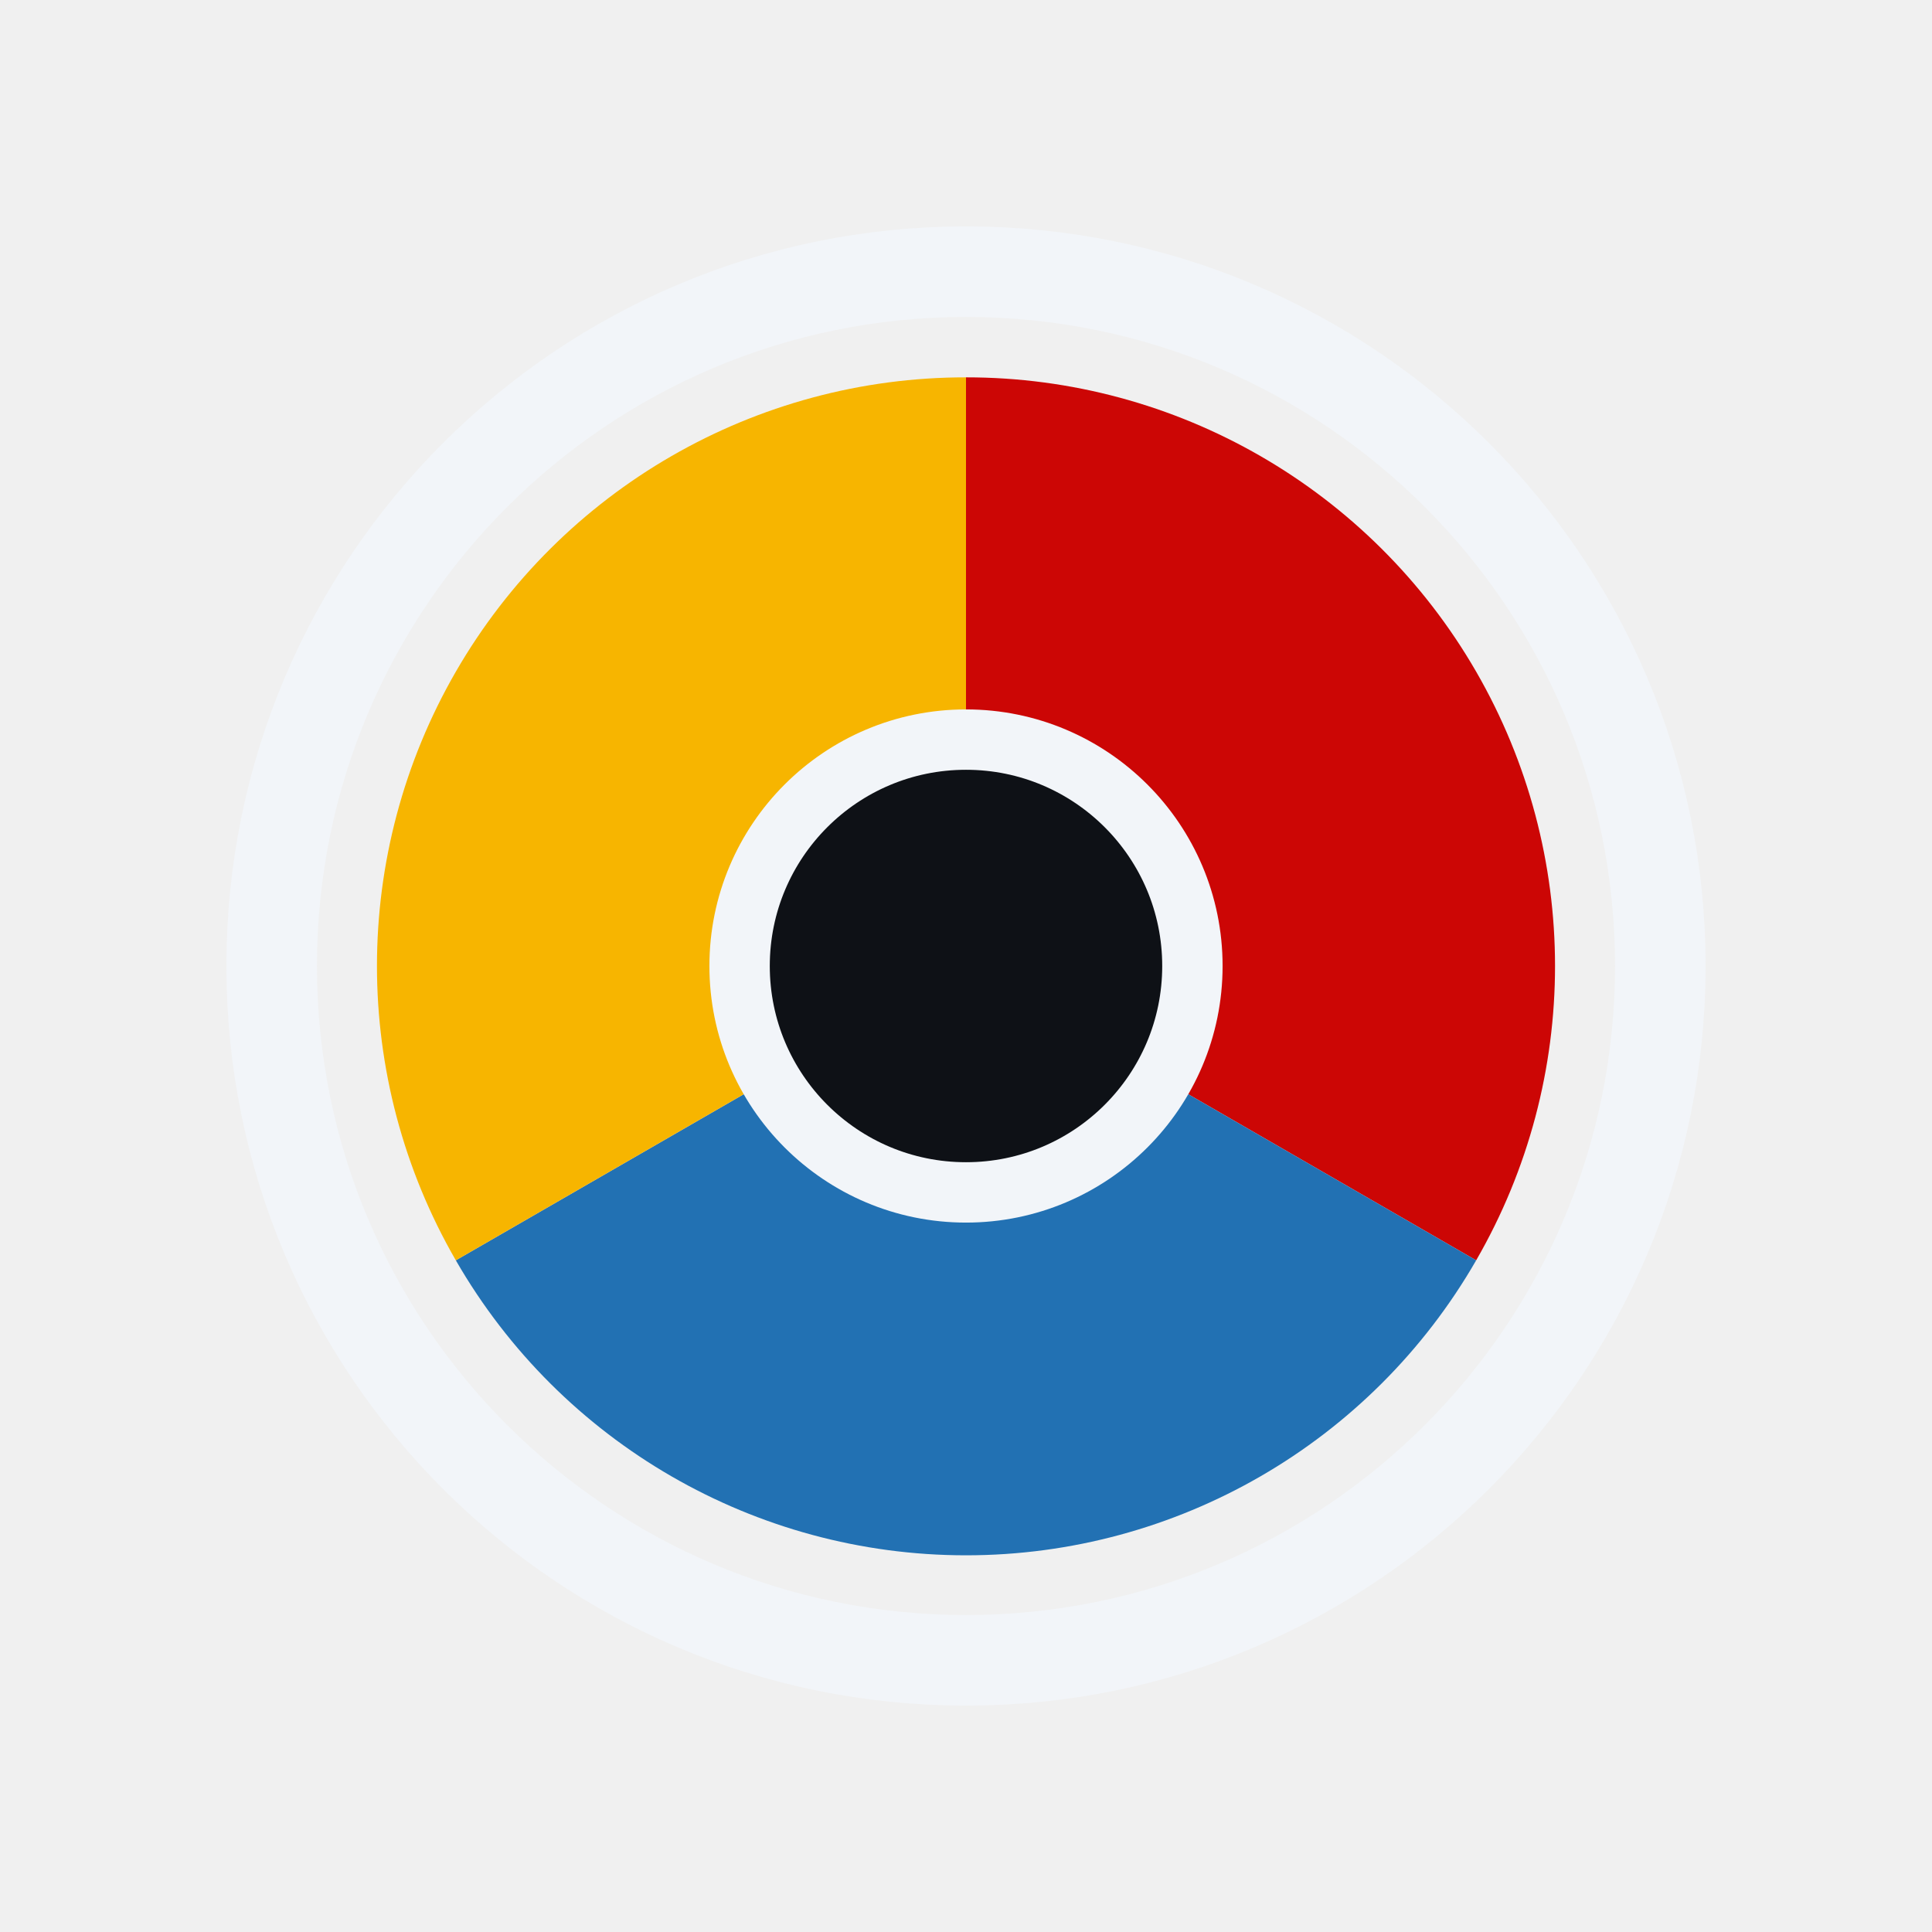
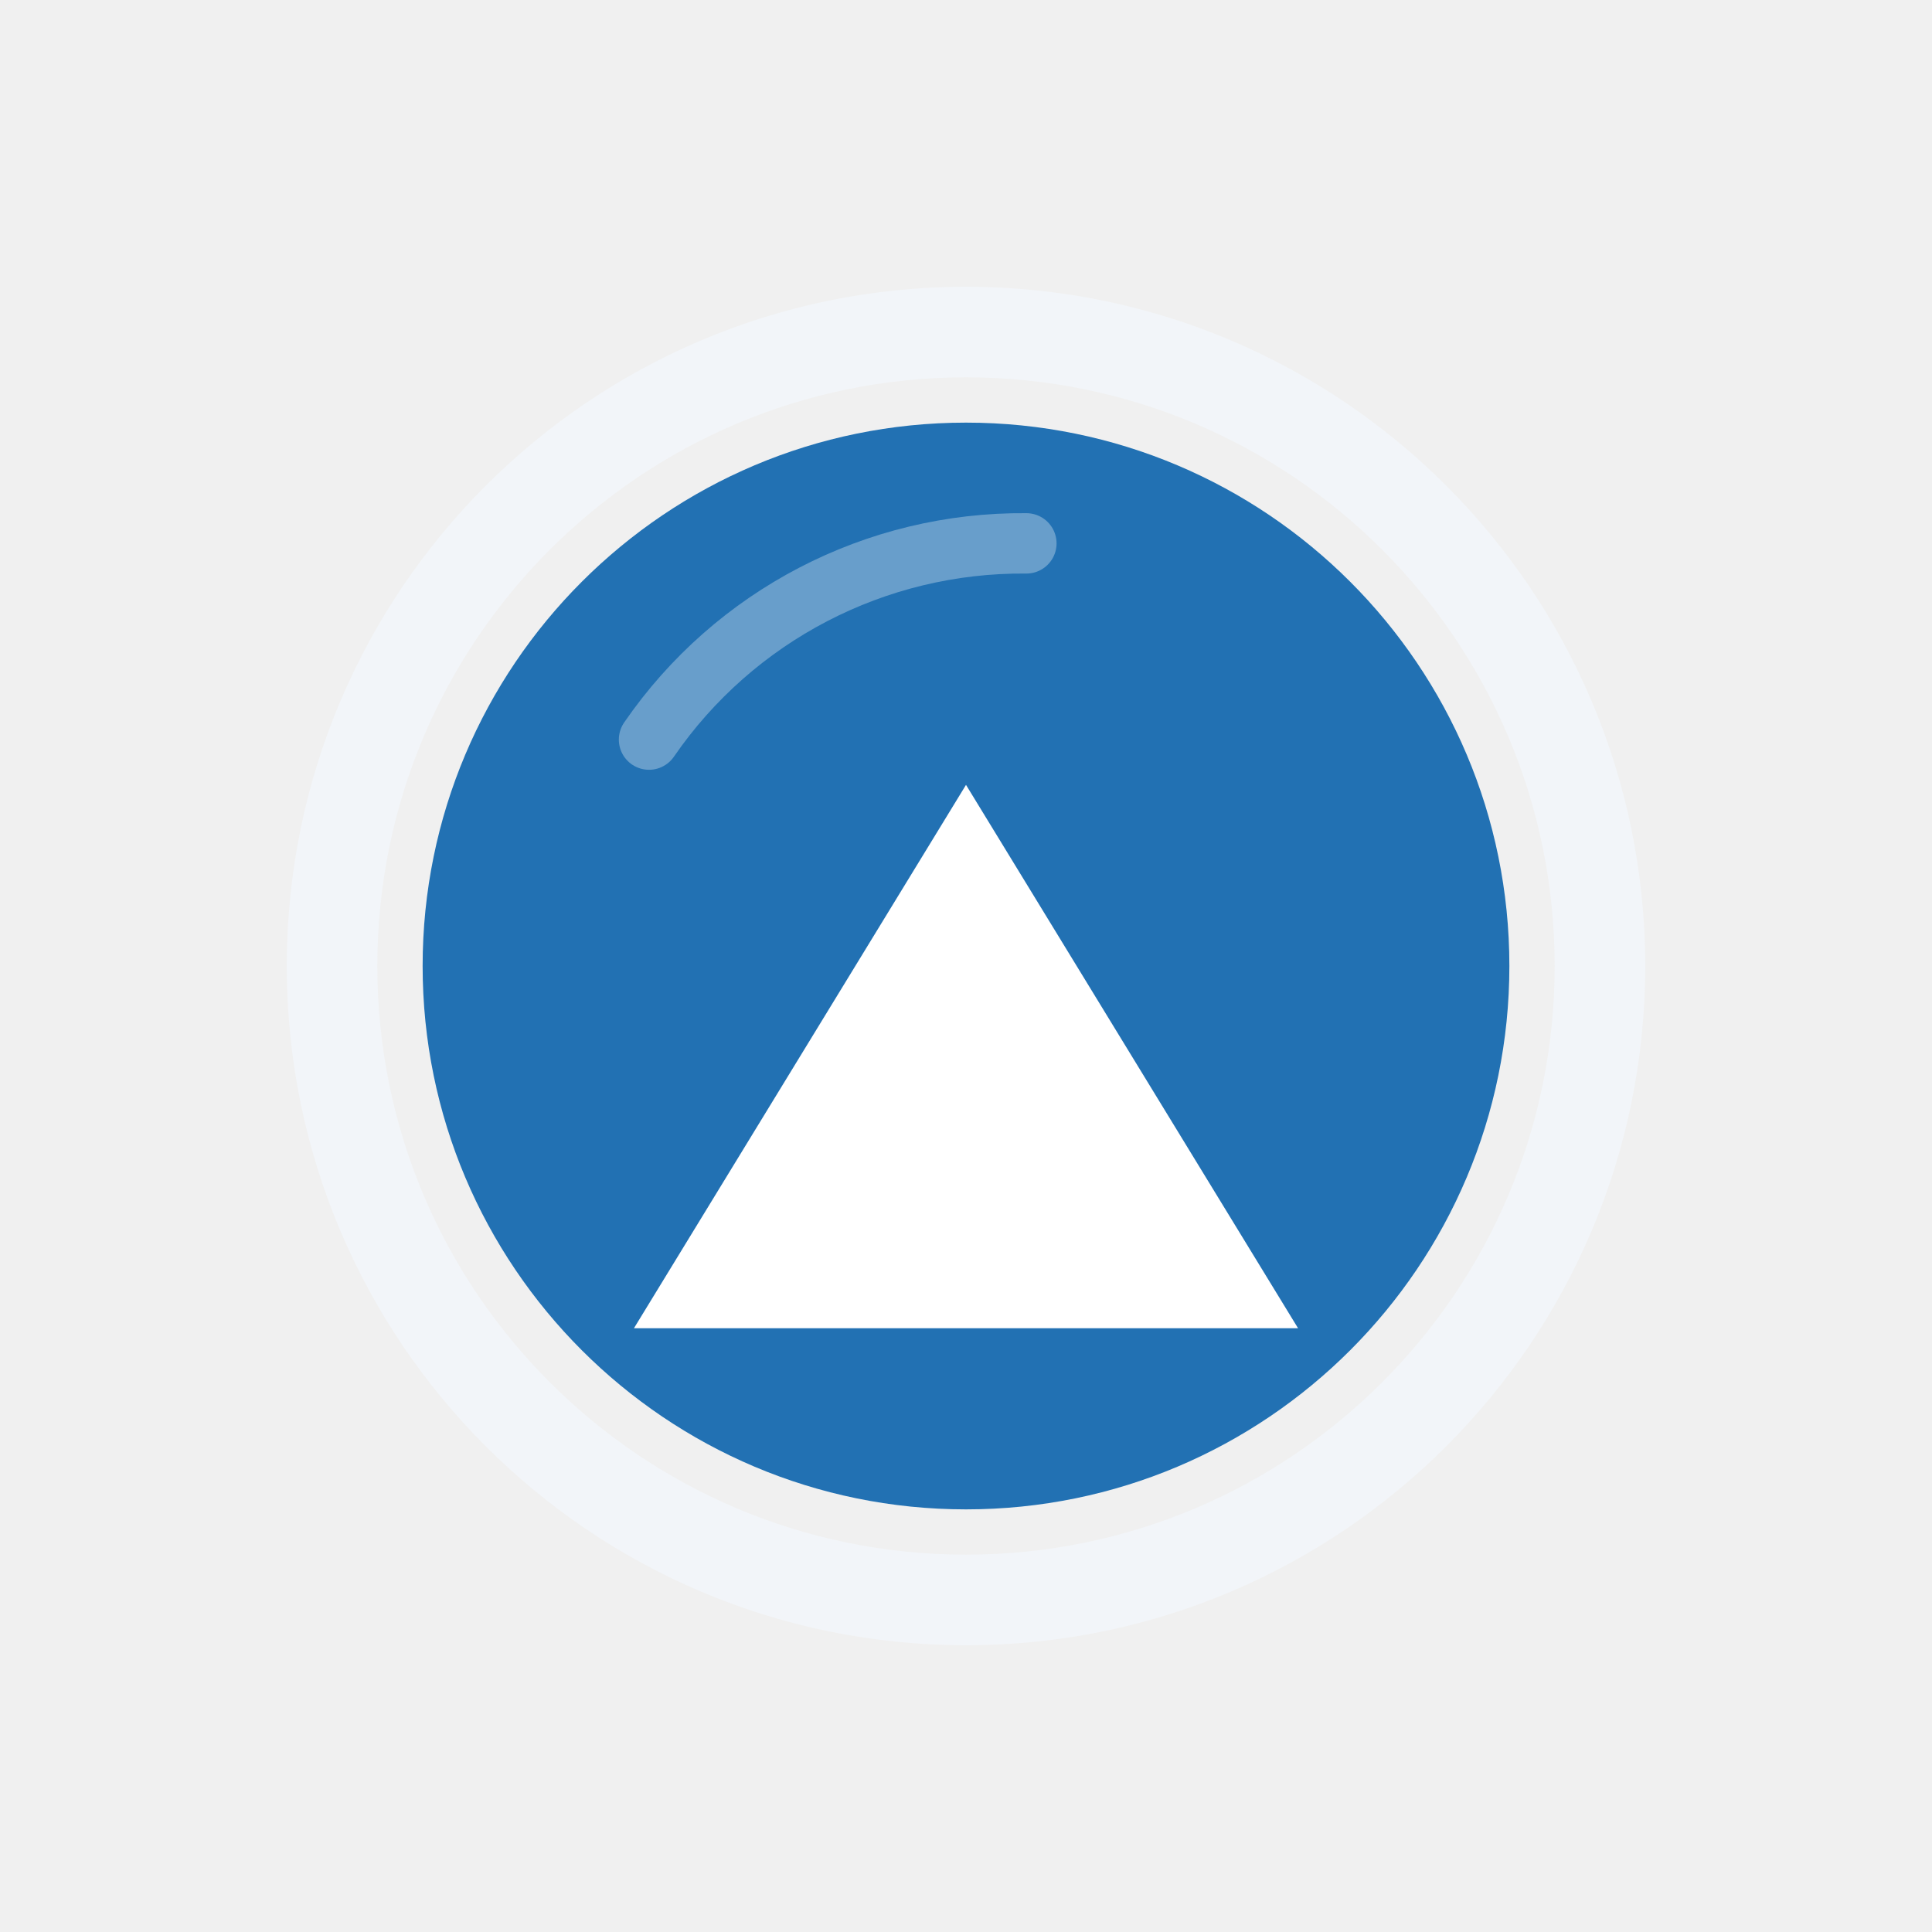
<svg xmlns="http://www.w3.org/2000/svg" width="128" height="128" viewBox="0 0 128 128">
-   <circle cx="64" cy="64" r="46" fill="none" stroke="#F2F5F9" stroke-width="6" />
-   <path d="M64 64 L64 25 A39 39 0 0 1 97.8 83.5 Z" fill="#CC0605" />
-   <path d="M64 64 L97.8 83.5 A39 39 0 0 1 30.2 83.5 Z" fill="#2271B3" />
-   <path d="M64 64 L30.2 83.5 A39 39 0 0 1 64 25 Z" fill="#F7B500" />
-   <circle cx="64" cy="64" r="15" fill="#0E1116" />
-   <circle cx="64" cy="64" r="15" fill="none" stroke="#F2F5F9" stroke-width="4" />
+   <circle cx="64" cy="64" r="36" fill="#2271B3" />
+   <path d="M 43 49 A 30 30 0 0 1 68 36" fill="none" stroke="#FFFFFF" stroke-width="4" stroke-linecap="round" opacity="0.32" />
+   <polygon points="64,52 86,88 42,88" fill="#FFFFFF" />
+   <circle cx="64" cy="64" r="42" fill="none" stroke="#F2F5F9" stroke-width="6" />
</svg>
